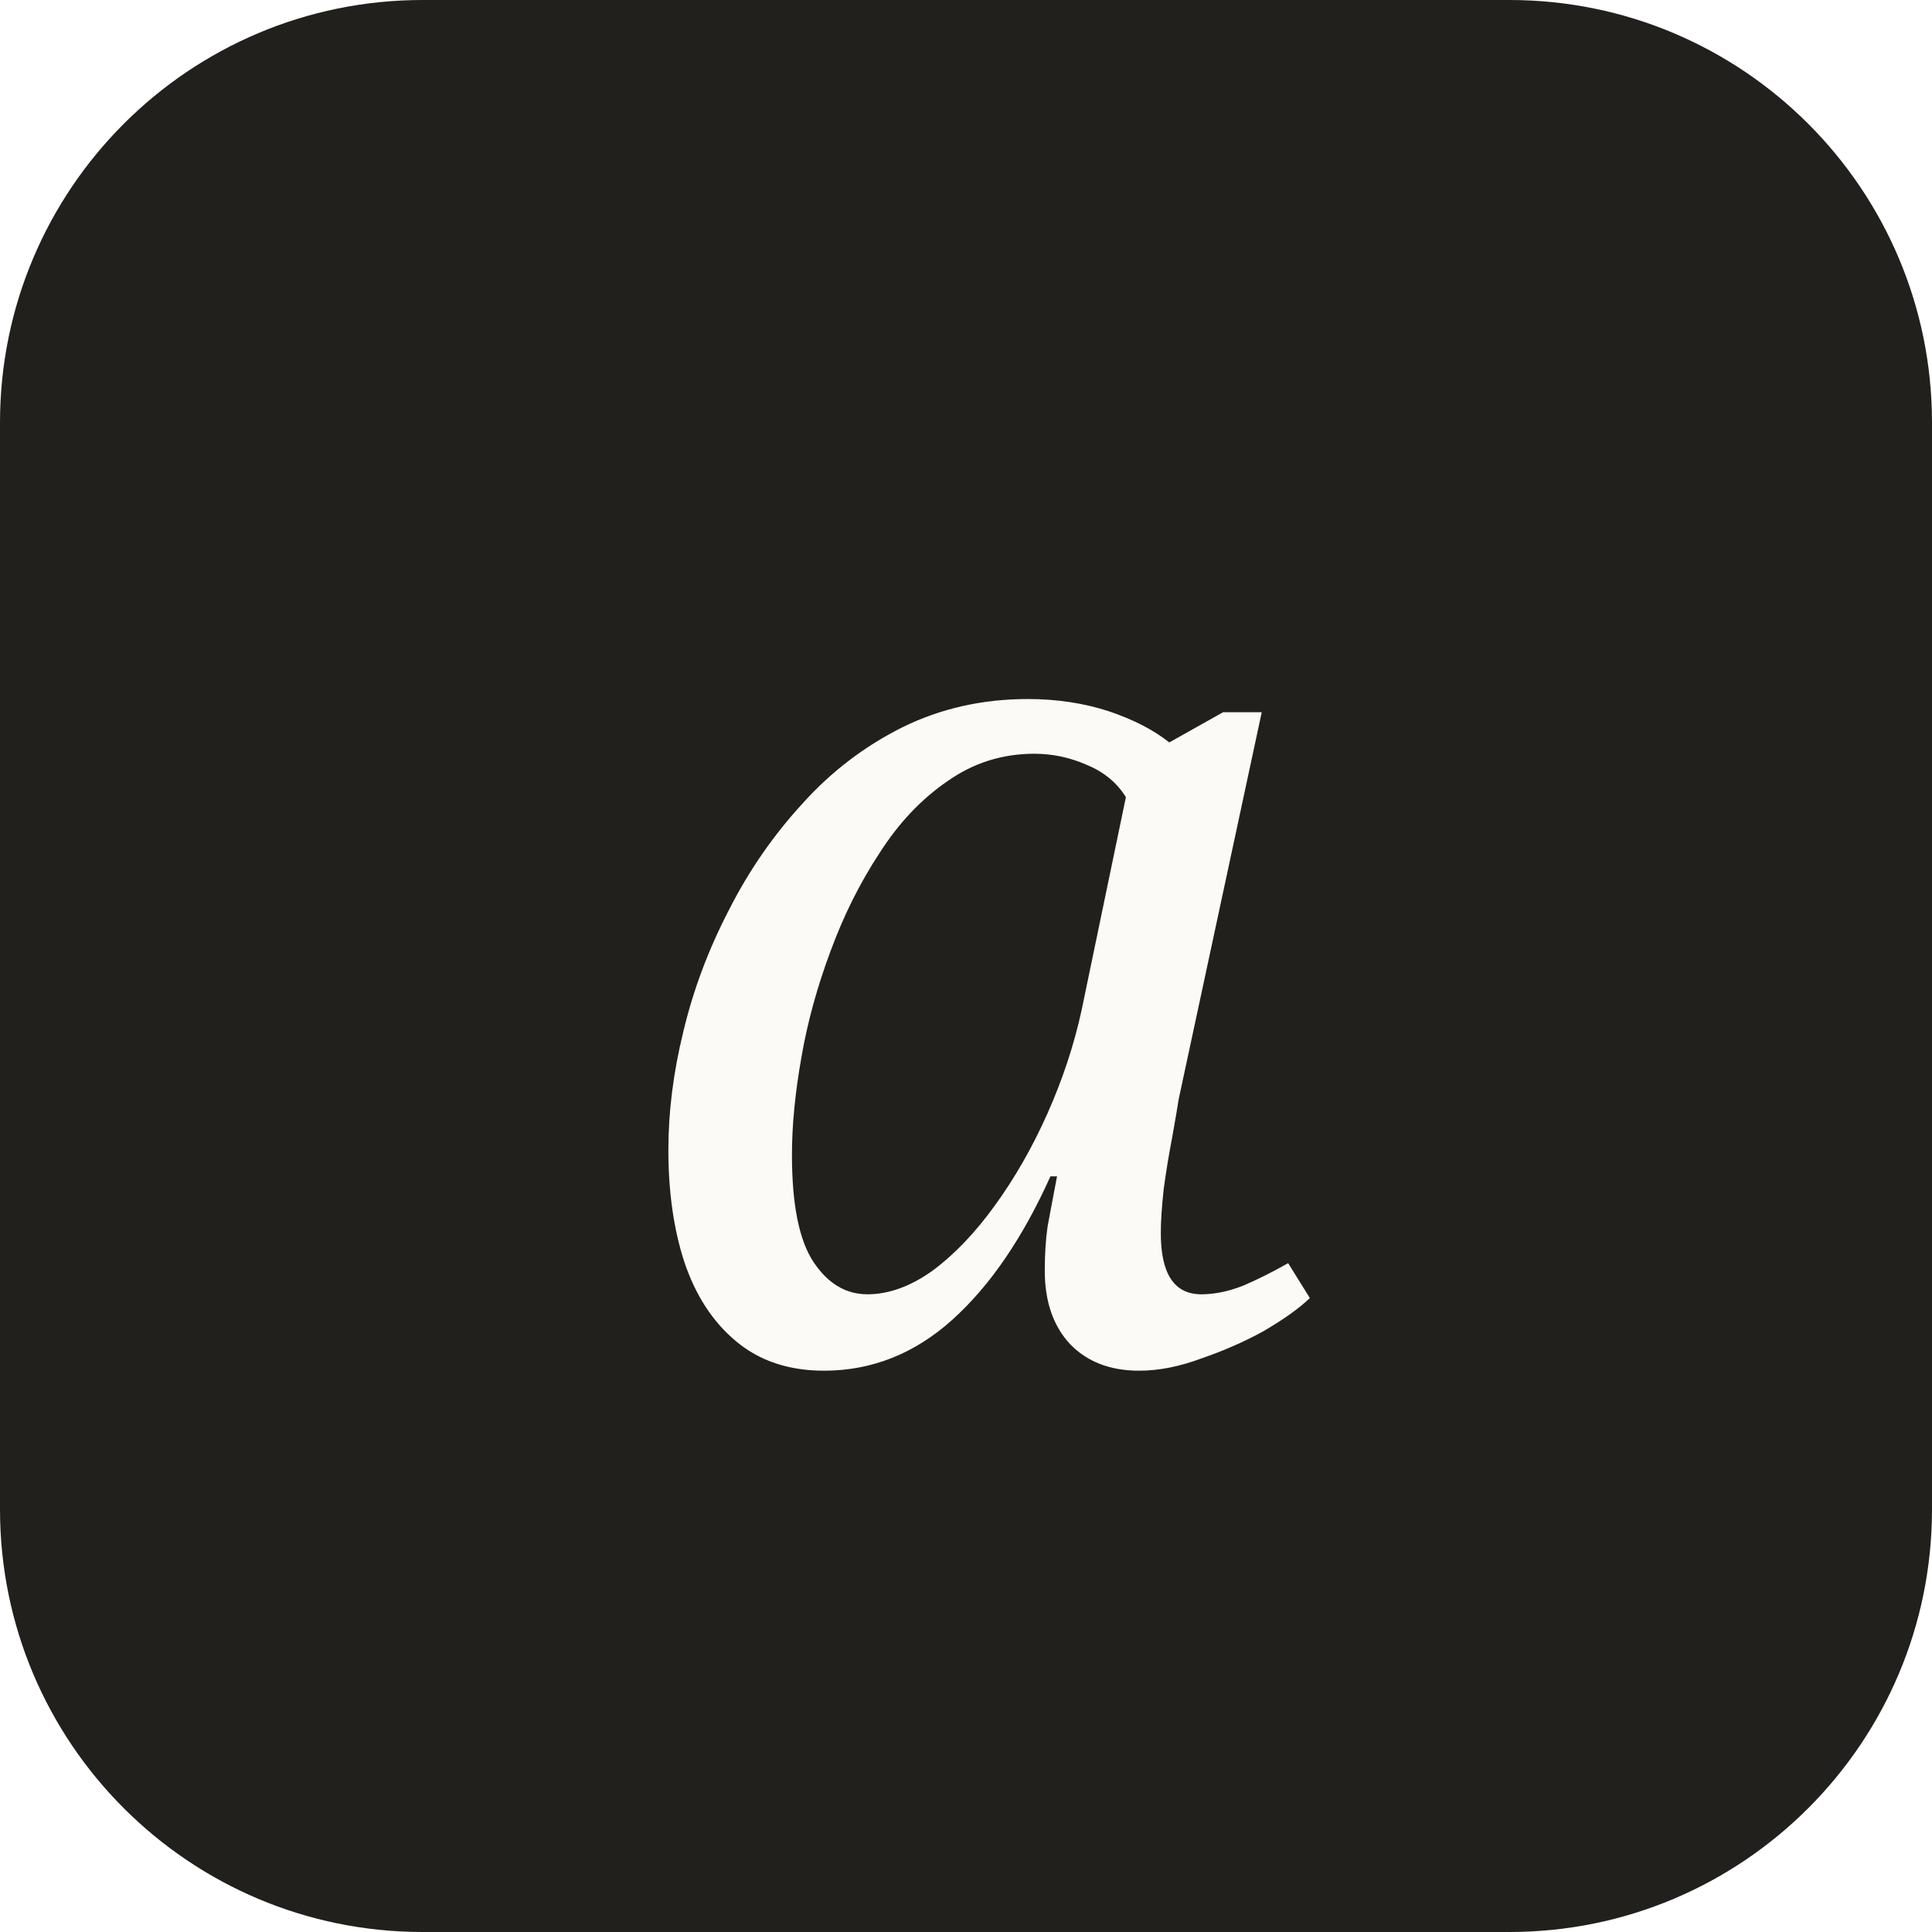
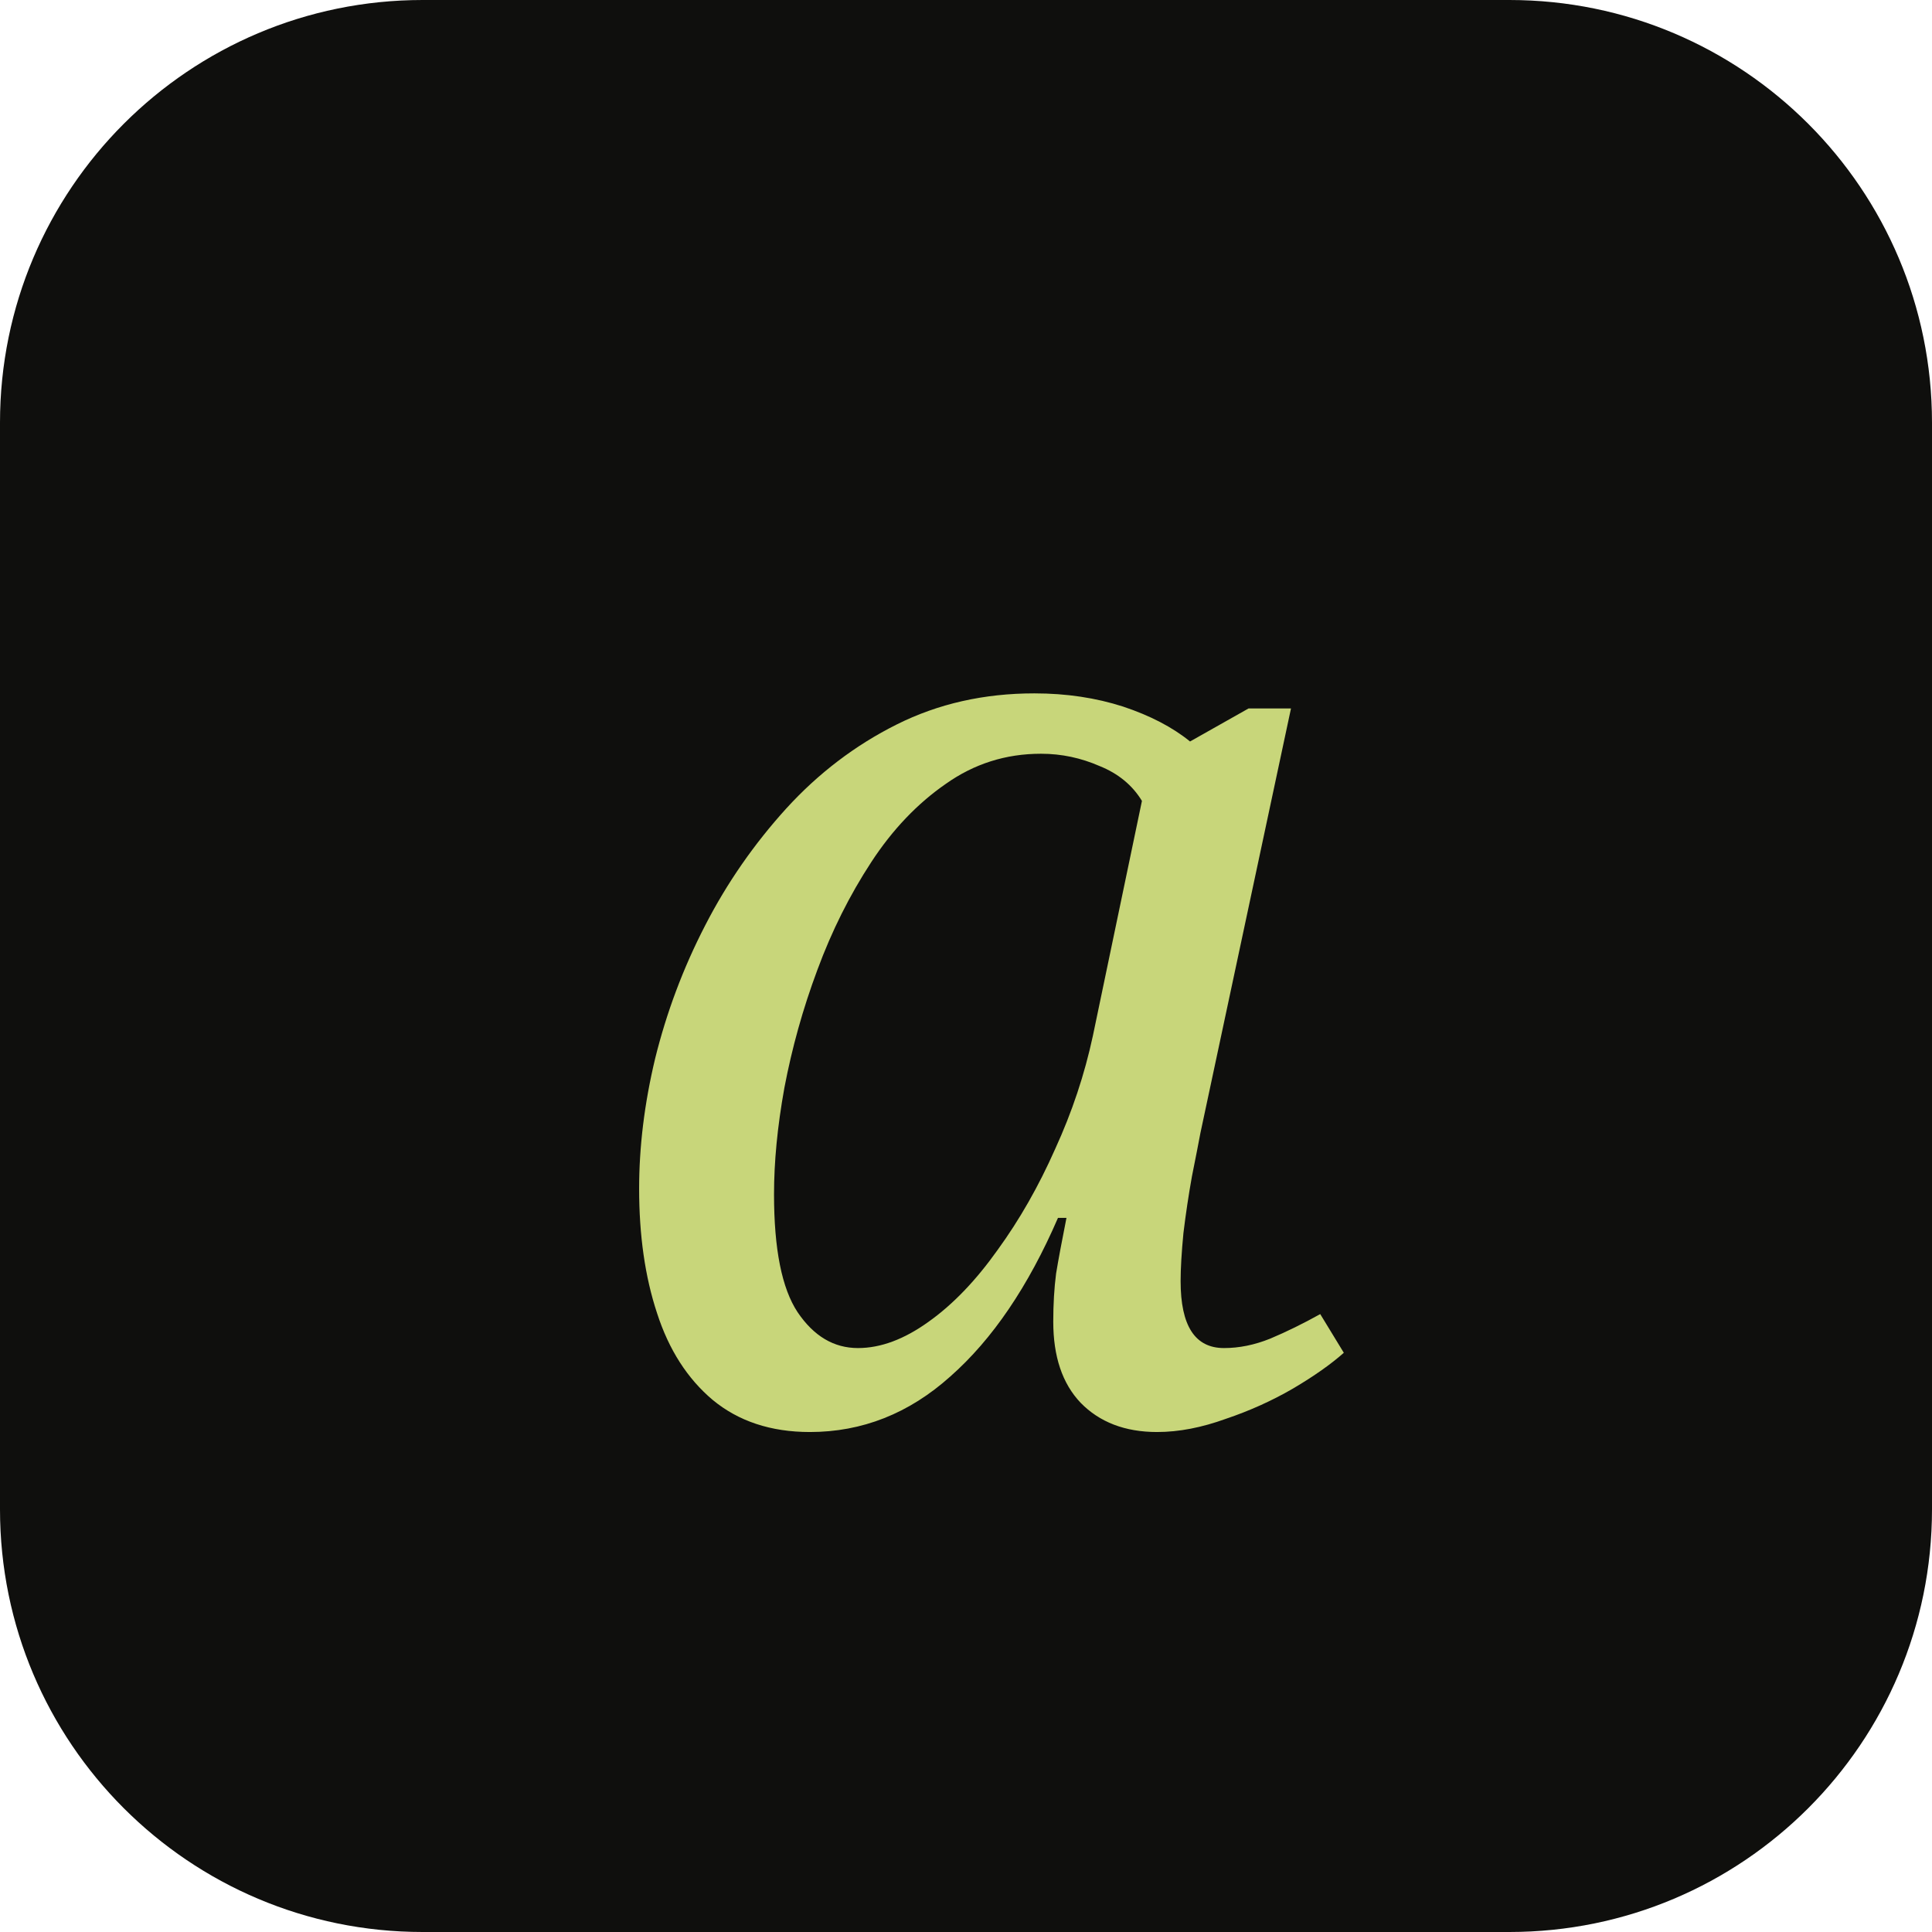
<svg xmlns="http://www.w3.org/2000/svg" viewBox="0 0 32 32">
-   <rect width="32" height="32" rx="7" fill="#22201c" />
-   <text x="16" y="22.5" font-family="Georgia, serif" font-size="20" font-style="italic" fill="#fbfaf6" text-anchor="middle">a</text>
+   <rect width="32" height="32" rx="7" fill="#0f0f0d" />
+   <text x="16" y="23.5" font-family="Georgia, serif" font-size="22" font-style="italic" fill="#c8d67a" text-anchor="middle">a</text>
</svg>
